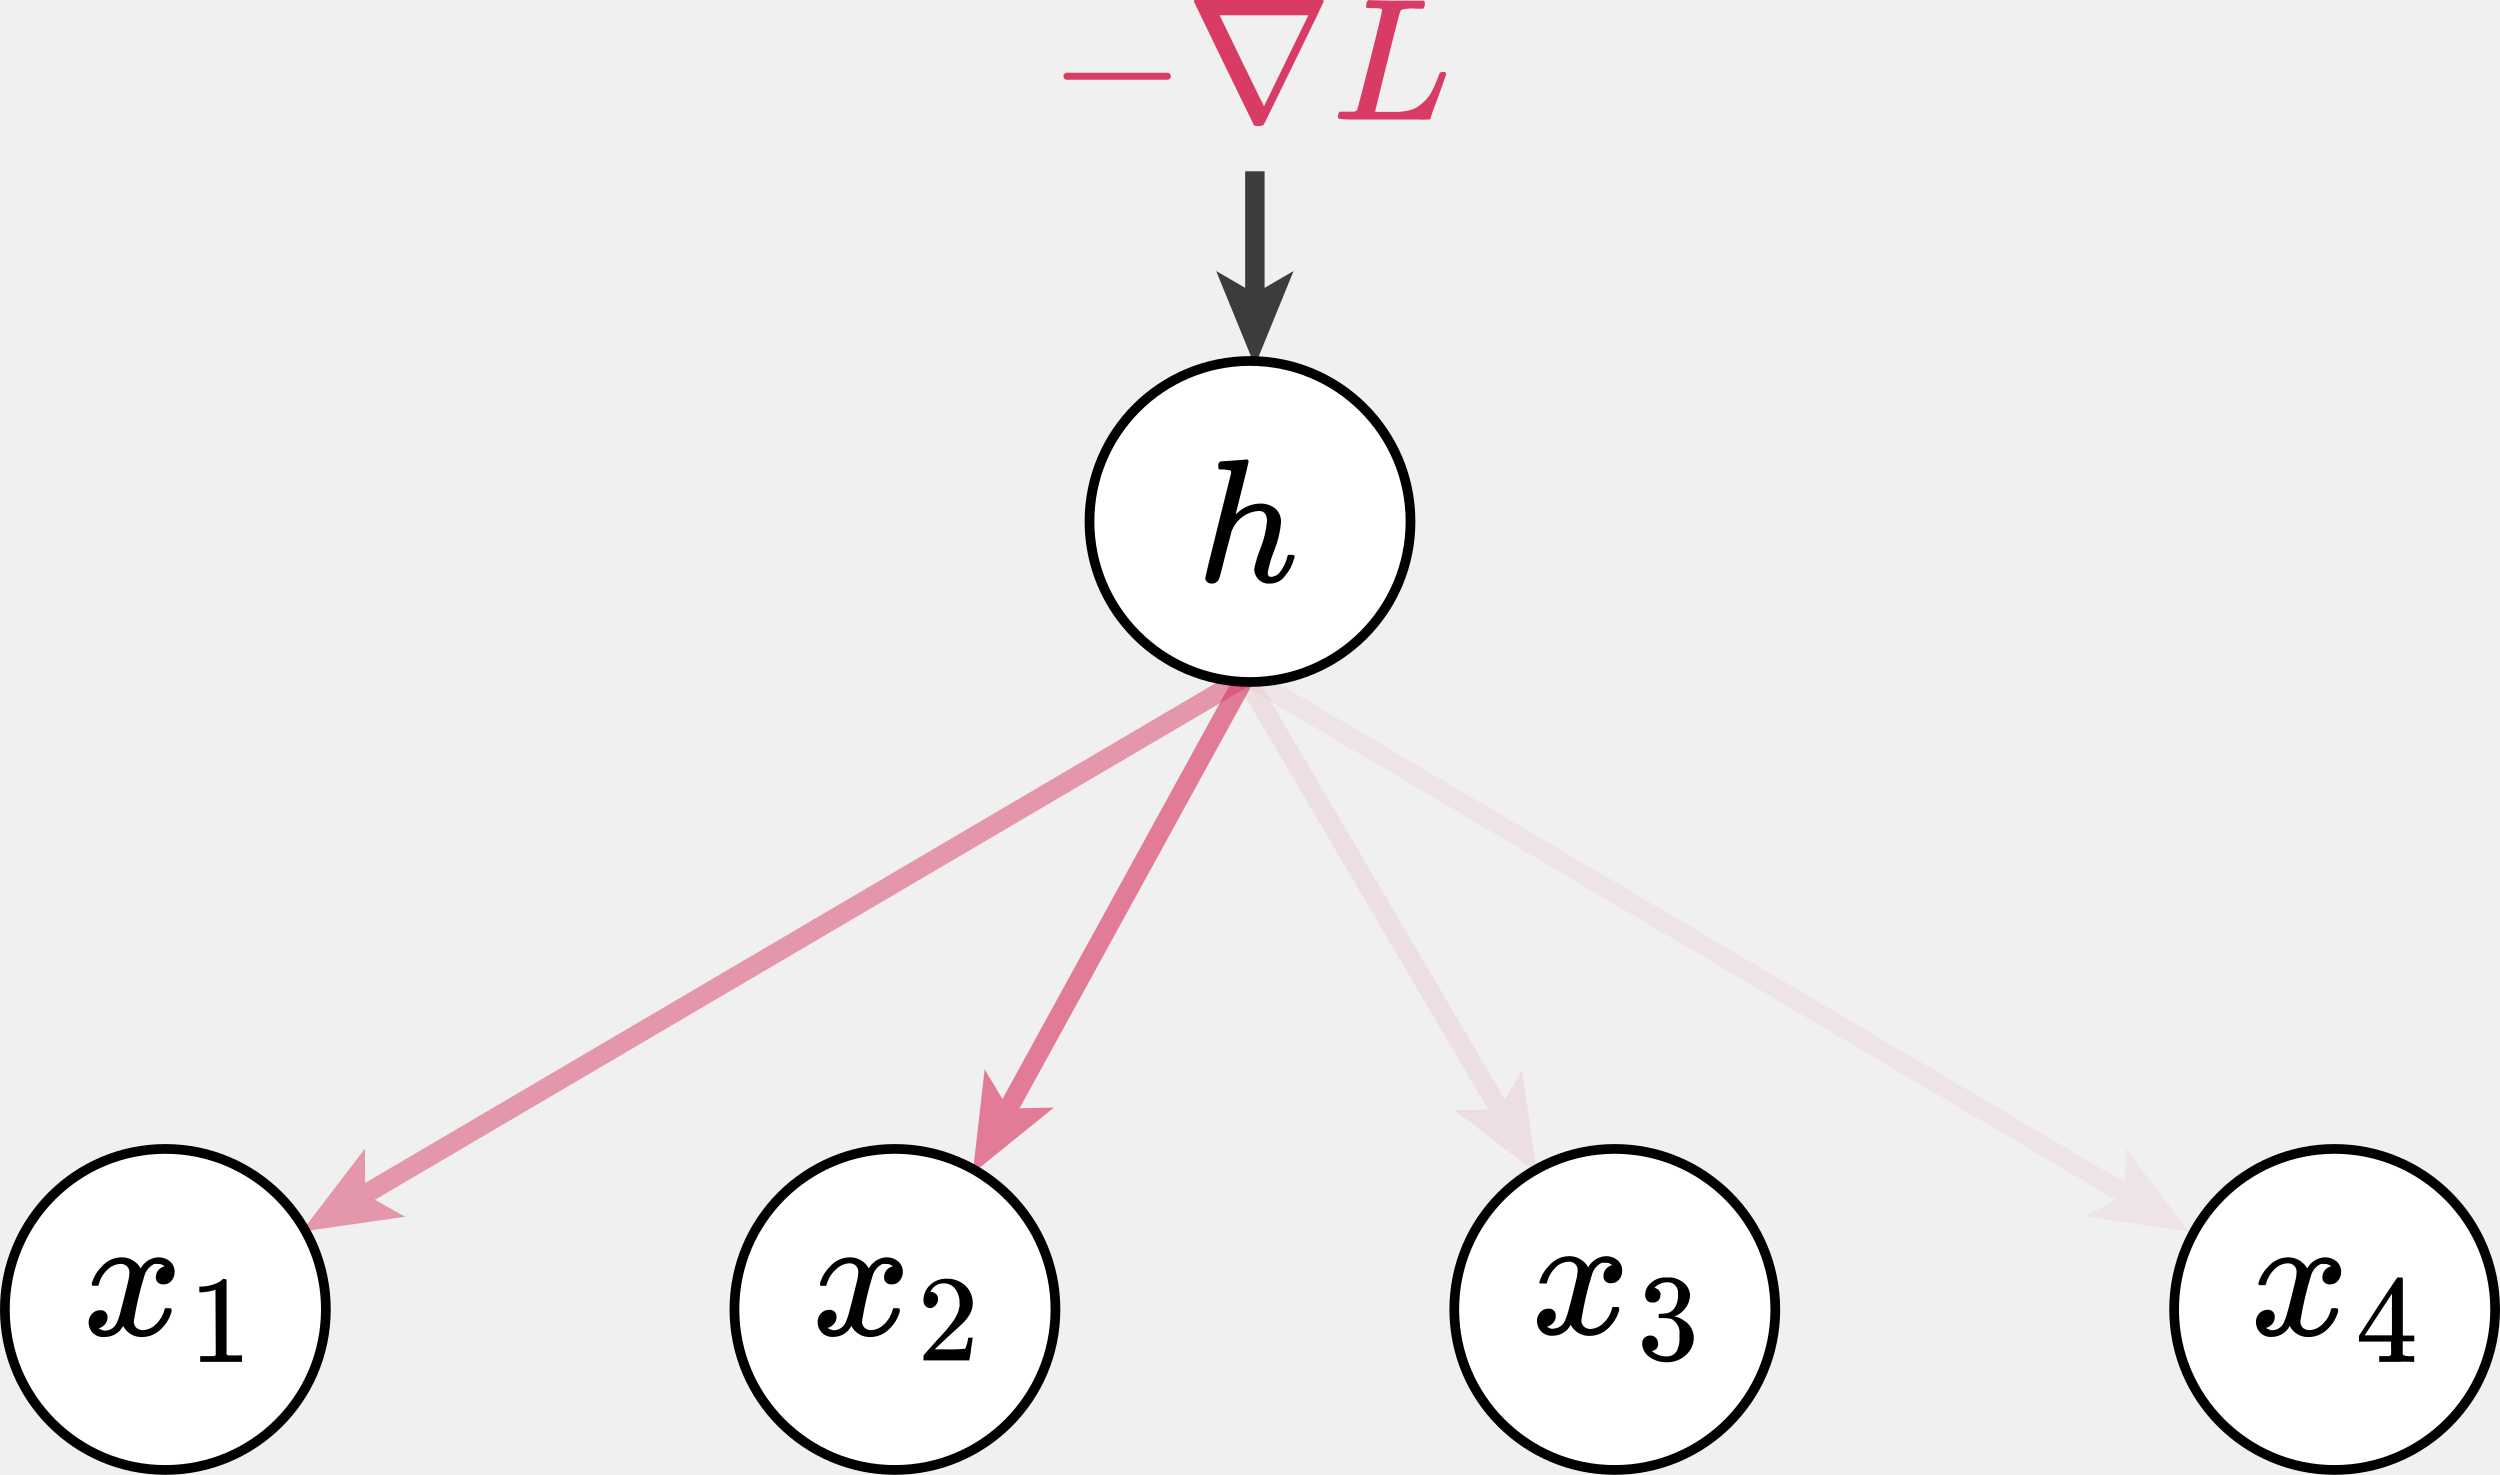
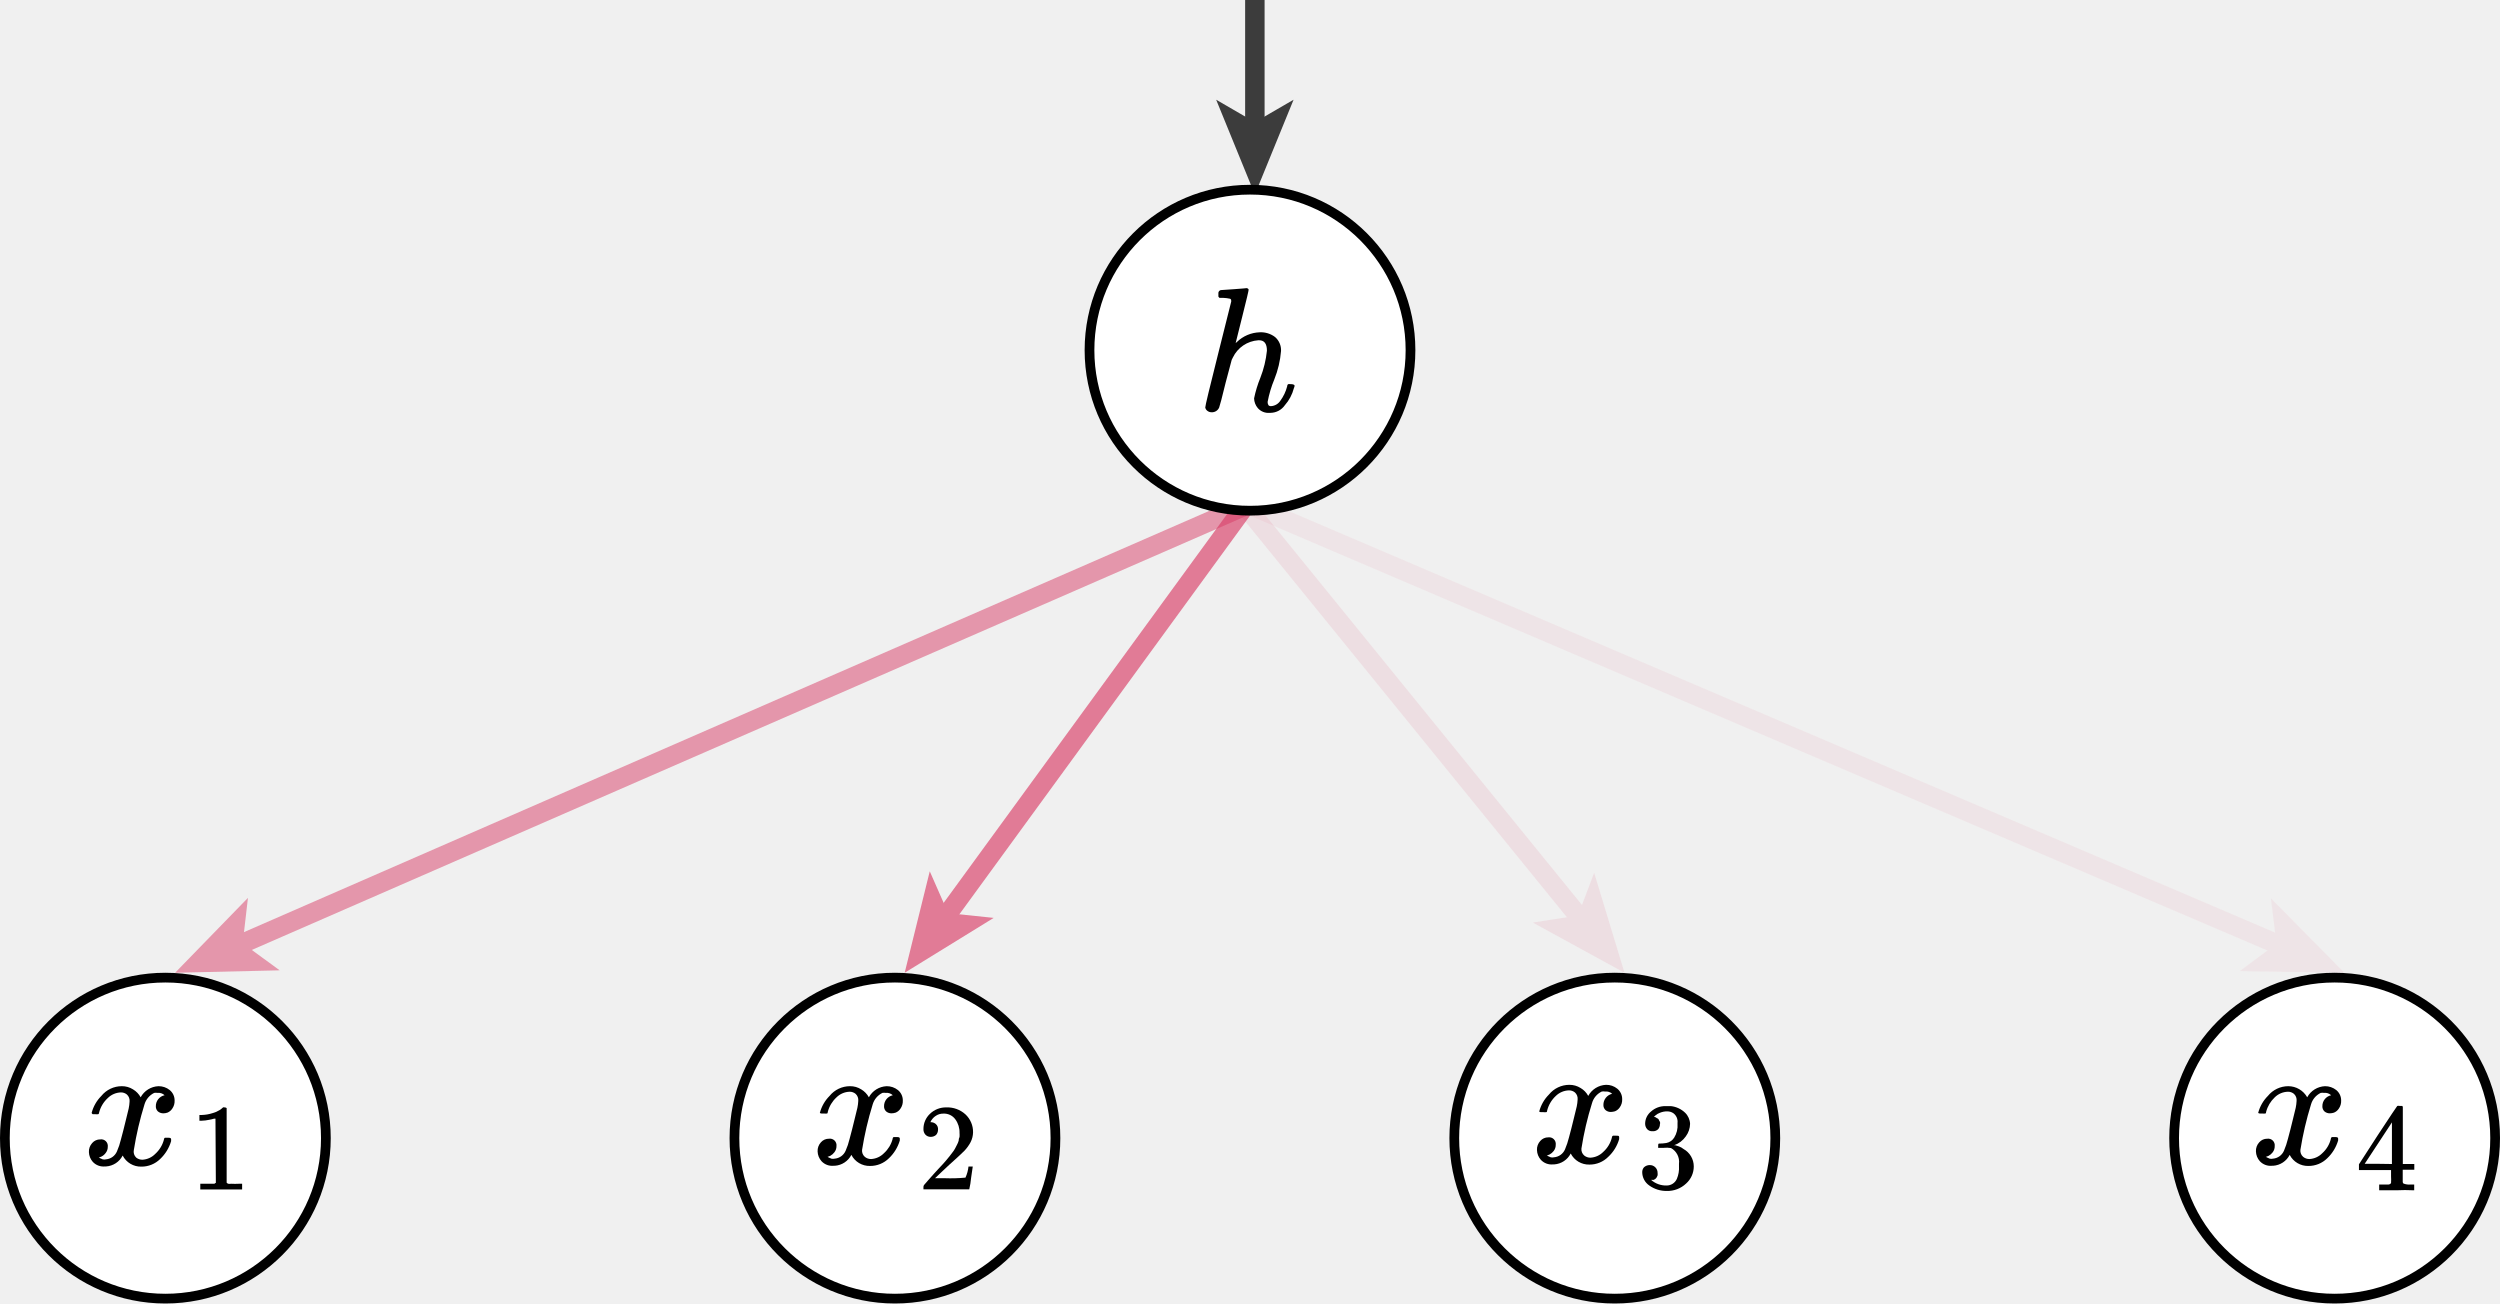
- <svg xmlns="http://www.w3.org/2000/svg" viewBox="0 0 257 151.61">
+ <svg xmlns="http://www.w3.org/2000/svg" viewBox="0 0 257 134">
  <defs>
    <style>.cls-1{opacity:0.07;}.cls-2,.cls-8{fill:none;stroke-width:2px;}.cls-2{stroke:#d83c65;}.cls-2,.cls-8,.cls-9{stroke-miterlimit:10;}.cls-3{fill:#d83c65;}.cls-4{opacity:0.1;}.cls-5{opacity:0.65;}.cls-6{opacity:0.5;}.cls-7{opacity:0.75;}.cls-8,.cls-9{stroke:#000;}.cls-9{fill:#fff;}</style>
  </defs>
  <g id="Layer_2" data-name="Layer 2">
    <g id="computational_graph" data-name="computational graph">
      <g id="edges_back" data-name="edges back">
        <g class="cls-1">
-           <line class="cls-2" x1="218.92" y1="123.02" x2="127.5" y2="69.11" />
-           <polygon class="cls-3" points="225 126.61 218.5 118.06 218.46 122.76 214.37 125.06 225 126.61" />
+           <line class="cls-2" x1="234.51" y1="97.23" x2="127.5" y2="51.5" />
+           <polygon class="cls-3" points="241 100 233.45 92.35 234.02 97.02 230.25 99.83 241 100" />
        </g>
        <g class="cls-4">
-           <line class="cls-2" x1="154.42" y1="114.52" x2="128" y2="69.61" />
-           <polygon class="cls-3" points="158 120.61 156.46 109.97 154.15 114.07 149.45 114.1 158 120.61" />
+           <line class="cls-2" x1="162.55" y1="94.52" x2="128" y2="52" />
+           <polygon class="cls-3" points="167 100 163.88 89.72 162.22 94.11 157.57 94.84 167 100" />
        </g>
        <g class="cls-5">
-           <line class="cls-2" x1="103.4" y1="114.42" x2="128" y2="69.61" />
-           <polygon class="cls-3" points="100 120.61 108.35 113.85 103.65 113.96 101.22 109.93 100 120.61" />
+           <line class="cls-2" x1="97.16" y1="94.3" x2="128" y2="52" />
+           <polygon class="cls-3" points="93 100 102.15 94.36 97.47 93.87 95.58 89.57 93 100" />
        </g>
        <g class="cls-6">
-           <line class="cls-2" x1="37.09" y1="123.03" x2="128" y2="69.61" />
-           <polygon class="cls-3" points="31 126.61 41.64 125.08 37.54 122.77 37.52 118.07 31 126.61" />
+           <line class="cls-2" x1="24.47" y1="97.18" x2="128" y2="52" />
+           <polygon class="cls-3" points="18 100 28.75 99.75 24.95 96.97 25.49 92.3 18 100" />
        </g>
        <g class="cls-7">
-           <line class="cls-8" x1="129" y1="30.69" x2="129" y2="17.61" />
-           <polygon points="129 37.61 132.98 27.86 129 30.17 125.02 27.86 129 37.61" />
+           <line class="cls-8" x1="129" y1="13.08" x2="129" />
+           <polygon points="129 20 132.98 10.25 129 12.56 125.02 10.25 129 20" />
        </g>
      </g>
      <g id="nodes">
-         <circle class="cls-9" cx="128.5" cy="53.61" r="16.5" />
-         <circle class="cls-9" cx="92" cy="134.61" r="16.5" />
-         <circle class="cls-9" cx="17" cy="134.61" r="16.5" />
-         <circle class="cls-9" cx="166" cy="134.61" r="16.5" />
-         <circle class="cls-9" cx="240" cy="134.61" r="16.5" />
+         <circle class="cls-9" cx="128.5" cy="36" r="16.5" />
+         <circle class="cls-9" cx="92" cy="117" r="16.5" />
+         <circle class="cls-9" cx="17" cy="117" r="16.5" />
+         <circle class="cls-9" cx="166" cy="117" r="16.5" />
+         <circle class="cls-9" cx="240" cy="117" r="16.5" />
      </g>
-       <path id="MJX-33-TEX-I-210E" d="M125.52,47.43l1.31-.09c.85-.06,1.29-.1,1.32-.11s.21.06.21.16-.21,1-.65,2.74-.68,2.69-.68,2.73,0,0,.12-.09a3.52,3.52,0,0,1,2.35-1,2.39,2.39,0,0,1,1.58.49,1.78,1.78,0,0,1,.61,1.43,9.86,9.86,0,0,1-.68,2.86,11.7,11.7,0,0,0-.69,2.32.63.63,0,0,0,.09.34.34.34,0,0,0,.27.09,1.22,1.22,0,0,0,.94-.54,4.22,4.22,0,0,0,.71-1.49c0-.13.07-.21.11-.23s.13,0,.29,0,.36,0,.36.15,0,.1-.07.27a4.19,4.19,0,0,1-.93,1.75,1.82,1.82,0,0,1-1.46.78h-.09a1.44,1.44,0,0,1-1.23-.49,1.61,1.61,0,0,1-.38-1,12.11,12.11,0,0,1,.65-2.13,10.4,10.4,0,0,0,.67-2.77c0-.71-.27-1.07-.8-1.07h-.09a3.13,3.13,0,0,0-2.61,1.77l-.12.24L126,56.93c-.38,1.57-.61,2.43-.67,2.57a.8.8,0,0,1-.79.49.63.63,0,0,1-.44-.16.54.54,0,0,1-.2-.33q0-.26,1.32-5.5l1.34-5.36c0-.15,0-.25-.12-.29a4.09,4.09,0,0,0-.71-.09h-.38c-.07-.07-.11-.12-.11-.14s0-.14,0-.35S125.43,47.43,125.52,47.43Z" />
+       <path id="MJX-33-TEX-I-210E" d="M125.52,29.82l1.31-.09c.85-.06,1.29-.1,1.32-.11s.21.06.21.16-.21,1-.65,2.74-.68,2.69-.68,2.73,0,0,.12-.09a3.52,3.52,0,0,1,2.35-1,2.39,2.39,0,0,1,1.58.49,1.78,1.78,0,0,1,.61,1.43A9.93,9.93,0,0,1,131,39a11.7,11.7,0,0,0-.69,2.32.63.63,0,0,0,.09.34.34.34,0,0,0,.27.09,1.22,1.22,0,0,0,.94-.54,4.31,4.31,0,0,0,.71-1.49c0-.13.07-.21.11-.23s.13,0,.29,0,.36.05.36.15,0,.1-.07.27a4.25,4.25,0,0,1-.93,1.75,1.82,1.82,0,0,1-1.46.78h-.09a1.44,1.44,0,0,1-1.23-.49,1.61,1.61,0,0,1-.38-1,12.11,12.11,0,0,1,.65-2.13,10.49,10.49,0,0,0,.67-2.77c0-.72-.27-1.07-.8-1.07h-.09a3.13,3.13,0,0,0-2.61,1.77l-.12.24L126,39.32c-.38,1.57-.61,2.43-.67,2.57a.8.8,0,0,1-.79.49.68.68,0,0,1-.44-.16.54.54,0,0,1-.2-.33q0-.26,1.32-5.5L126.57,31c0-.15,0-.25-.12-.29a4.09,4.09,0,0,0-.71-.09h-.38c-.07-.07-.11-.12-.11-.14s0-.14,0-.35S125.43,29.82,125.52,29.82Z" />
      <g id="x">
-         <path id="MJX-55-TEX-I-1D465" d="M9.42,132a3.89,3.89,0,0,1,1-1.75,2.73,2.73,0,0,1,2.1-1,2.12,2.12,0,0,1,1.16.33,2.15,2.15,0,0,1,.78.81,2.19,2.19,0,0,1,1.83-1.14,1.81,1.81,0,0,1,1.16.4,1.37,1.37,0,0,1,.5,1.07,1.34,1.34,0,0,1-.25.85,1.07,1.07,0,0,1-.49.4,1.31,1.31,0,0,1-.41.07.84.84,0,0,1-.57-.2.69.69,0,0,1-.21-.52,1.14,1.14,0,0,1,.9-1.14.89.89,0,0,0-.72-.24,1,1,0,0,0-.35,0,1.92,1.92,0,0,0-1,1.19,33.89,33.89,0,0,0-1.09,4.67.87.87,0,0,0,.29.73,1.09,1.09,0,0,0,.64.21,2,2,0,0,0,1.32-.59,3.1,3.1,0,0,0,.89-1.47c0-.12.07-.19.1-.2l.29,0h.08q.27,0,.27.15a1.46,1.46,0,0,1,0,.2,4,4,0,0,1-1.12,1.83,2.72,2.72,0,0,1-1.94.79,2.1,2.1,0,0,1-1.92-1.14,2.06,2.06,0,0,1-1.7,1.12h-.11A1.5,1.5,0,0,1,9.51,137a1.58,1.58,0,0,1-.4-1,1.29,1.29,0,0,1,.34-.94,1.1,1.1,0,0,1,.82-.37.69.69,0,0,1,.78.77,1,1,0,0,1-.22.63,1.21,1.21,0,0,1-.42.36l-.23.09-.06,0s0,0,.11.07l.29.13a.73.73,0,0,0,.35.05A1.35,1.35,0,0,0,12,136a6.67,6.67,0,0,0,.41-1.23c.17-.63.34-1.28.51-2s.27-1.07.29-1.19a4.46,4.46,0,0,0,.09-.71.86.86,0,0,0-.27-.72.94.94,0,0,0-.62-.22,2,2,0,0,0-1.35.58,3.06,3.06,0,0,0-.89,1.48.3.3,0,0,1-.09.19l-.29,0H9.53A.27.27,0,0,1,9.42,132Z" />
-         <path id="MJX-55-TEX-N-31" d="M22.15,132.57l-.16.07a3.76,3.76,0,0,1-.52.12,4,4,0,0,1-.74.09h-.24v-.59h.24a3.91,3.91,0,0,0,1.11-.19,3,3,0,0,0,.72-.3,2.84,2.84,0,0,0,.36-.29.24.24,0,0,1,.15,0,.36.36,0,0,1,.22.07v7.67a.35.35,0,0,0,.16.11,1,1,0,0,0,.3,0,7.51,7.51,0,0,0,.8,0h.33V140h-.14c-.18,0-.86,0-2,0s-1.83,0-2,0h-.16v-.59h1.14l.21,0,.1,0,.08-.06s.06-.06.07-.05Z" />
-         <path id="MJX-55-TEX-I-1D465-2" data-name="MJX-55-TEX-I-1D465" d="M84.28,132a3.89,3.89,0,0,1,1-1.75,2.73,2.73,0,0,1,2.1-1,2.12,2.12,0,0,1,1.16.33,2.15,2.15,0,0,1,.78.81,2.19,2.19,0,0,1,1.83-1.14,1.83,1.83,0,0,1,1.16.4,1.37,1.37,0,0,1,.5,1.07,1.34,1.34,0,0,1-.25.85,1.07,1.07,0,0,1-.49.4,1.36,1.36,0,0,1-.42.07.83.83,0,0,1-.56-.2.69.69,0,0,1-.21-.52,1.14,1.14,0,0,1,.9-1.14.89.89,0,0,0-.72-.24,1,1,0,0,0-.35,0,1.92,1.92,0,0,0-1,1.19,33.89,33.89,0,0,0-1.09,4.67.87.87,0,0,0,.29.73,1.09,1.09,0,0,0,.64.21,2,2,0,0,0,1.32-.59,3.1,3.1,0,0,0,.89-1.47c0-.12.07-.19.1-.2l.29,0h.08q.27,0,.27.15a1.46,1.46,0,0,1,0,.2,4,4,0,0,1-1.12,1.83,2.72,2.72,0,0,1-1.94.79,2.1,2.1,0,0,1-1.92-1.14,2.06,2.06,0,0,1-1.7,1.12h-.11a1.5,1.5,0,0,1-1.26-.47,1.58,1.58,0,0,1-.4-1,1.29,1.29,0,0,1,.34-.94,1.1,1.1,0,0,1,.82-.37.69.69,0,0,1,.78.77,1,1,0,0,1-.22.63,1.3,1.3,0,0,1-.42.36l-.23.09-.06,0s0,0,.11.07l.29.13a.71.71,0,0,0,.34.05,1.35,1.35,0,0,0,1.13-.81,6.67,6.67,0,0,0,.41-1.23c.17-.63.34-1.28.51-2s.27-1.07.29-1.19a4.46,4.46,0,0,0,.09-.71.86.86,0,0,0-.27-.72.94.94,0,0,0-.62-.22,2,2,0,0,0-1.35.58A3.06,3.06,0,0,0,85,132a.36.36,0,0,1-.09.19l-.29,0h-.25A.27.27,0,0,1,84.28,132Z" />
-         <path id="MJX-55-TEX-N-32" d="M95.68,134.48a.72.72,0,0,1-.55-.23.8.8,0,0,1-.2-.56,2.13,2.13,0,0,1,.67-1.58,2.35,2.35,0,0,1,1.69-.66,2.76,2.76,0,0,1,1.95.71A2.46,2.46,0,0,1,100,134a2.32,2.32,0,0,1-.25,1,4,4,0,0,1-.62.87c-.24.24-.58.56-1,.94s-.74.66-1.28,1.18l-.76.72h1a16.27,16.27,0,0,0,2.13-.06,3.64,3.64,0,0,0,.31-1.14v0H100v0s-.06.41-.17,1.16a8.36,8.36,0,0,1-.19,1.18v0H94.93v-.4a.32.32,0,0,1,.07-.19q.07-.1.39-.45l.64-.71c.07-.09.22-.25.43-.48l.44-.47c.07-.09.2-.23.37-.42l.36-.44c.06-.09.16-.22.29-.38a2.33,2.33,0,0,0,.27-.41,3.28,3.28,0,0,1,.19-.37,2,2,0,0,0,.17-.41q0-.21.09-.39a2.58,2.58,0,0,0,0-.42,2.25,2.25,0,0,0-.43-1.39,1.43,1.43,0,0,0-1.24-.59,1.31,1.31,0,0,0-.74.21,1.44,1.44,0,0,0-.45.43.69.69,0,0,0-.13.24h.06a.8.8,0,0,1,.48.18.69.69,0,0,1,.24.59.8.8,0,0,1-.2.54A.83.83,0,0,1,95.68,134.48Z" />
-         <path id="MJX-55-TEX-I-1D465-3" data-name="MJX-55-TEX-I-1D465" d="M158.23,131.88a3.84,3.84,0,0,1,1-1.75,2.7,2.7,0,0,1,2.1-1,2.24,2.24,0,0,1,1.94,1.14,2.19,2.19,0,0,1,1.83-1.14,1.83,1.83,0,0,1,1.16.4,1.37,1.37,0,0,1,.5,1.07,1.34,1.34,0,0,1-.25.85,1.07,1.07,0,0,1-.49.4,1.41,1.41,0,0,1-.42.07.82.82,0,0,1-.56-.2.69.69,0,0,1-.21-.52,1.14,1.14,0,0,1,.9-1.14.89.89,0,0,0-.72-.24,1,1,0,0,0-.35,0,1.89,1.89,0,0,0-1,1.19,32.28,32.28,0,0,0-1.09,4.67.84.84,0,0,0,.29.72,1,1,0,0,0,.64.22,2,2,0,0,0,1.32-.6,2.93,2.93,0,0,0,.88-1.46c0-.12.08-.19.11-.2l.29,0h.07c.19,0,.28,0,.28.15s0,.08,0,.2a4.11,4.11,0,0,1-1.12,1.83,2.72,2.72,0,0,1-1.94.79,2.1,2.1,0,0,1-1.92-1.14,2.06,2.06,0,0,1-1.7,1.12h-.11a1.5,1.5,0,0,1-1.26-.47,1.58,1.58,0,0,1-.4-1,1.29,1.29,0,0,1,.34-.94,1.07,1.07,0,0,1,.82-.37.68.68,0,0,1,.77.76,1,1,0,0,1-.21.64,1.3,1.3,0,0,1-.42.36l-.23.09-.06,0s0,0,.11.07l.29.13a.69.69,0,0,0,.34,0,1.35,1.35,0,0,0,1.13-.81,8,8,0,0,0,.41-1.23c.17-.63.34-1.28.51-2s.26-1.07.29-1.19a4.46,4.46,0,0,0,.09-.71.86.86,0,0,0-.27-.72.94.94,0,0,0-.62-.22,2,2,0,0,0-1.36.58,3.13,3.13,0,0,0-.88,1.48q0,.16-.09.18a1.06,1.06,0,0,1-.29,0h-.26A.29.29,0,0,1,158.23,131.88Z" />
-         <path id="MJX-55-TEX-N-33" d="M169.86,133.9a.7.7,0,0,1-.54-.21.9.9,0,0,1-.2-.57,1.62,1.62,0,0,1,.61-1.25,2.15,2.15,0,0,1,1.49-.55h.56a2.5,2.5,0,0,1,1.45.68,1.7,1.7,0,0,1,.51,1.14,2.25,2.25,0,0,1-.44,1.29,2.45,2.45,0,0,1-1.2.91l0,0s0,0,.12,0l.37.12a1.64,1.64,0,0,1,.48.27,2.05,2.05,0,0,1,1.05,1.79,2.35,2.35,0,0,1-.79,1.76,2.78,2.78,0,0,1-2,.76,2.89,2.89,0,0,1-1.77-.55,1.68,1.68,0,0,1-.74-1.4.76.76,0,0,1,.23-.57.86.86,0,0,1,.58-.23.79.79,0,0,1,.82.8,1,1,0,0,1,0,.26,2,2,0,0,1-.09.2.54.54,0,0,1-.14.16l-.16.1a.31.31,0,0,1-.12.05l-.11,0h-.05a2.31,2.31,0,0,0,1.59.58,1.14,1.14,0,0,0,1.06-.68,2.85,2.85,0,0,0,.22-1.29v-.26a1.62,1.62,0,0,0-.82-1.62,2.8,2.8,0,0,0-.78-.09l-.54,0,0,0a.73.73,0,0,1,0-.21c0-.15,0-.23.1-.23a4.71,4.71,0,0,0,.74-.06,1.23,1.23,0,0,0,.8-.54,2.34,2.34,0,0,0,.35-1.43V133a1.08,1.08,0,0,0-.44-1,1.11,1.11,0,0,0-.6-.18,1.87,1.87,0,0,0-.76.14,1.43,1.43,0,0,0-.49.29l-.14.16h0l.1,0a.24.24,0,0,1,.13.07l.16.08a.23.23,0,0,1,.12.15.93.93,0,0,0,.11.19.33.33,0,0,1,0,.25.8.8,0,0,1-.17.5A.74.74,0,0,1,169.86,133.9Z" />
-         <path id="MJX-55-TEX-I-1D465-4" data-name="MJX-55-TEX-I-1D465" d="M232.14,132a3.89,3.89,0,0,1,1-1.75,2.73,2.73,0,0,1,2.1-1,2.24,2.24,0,0,1,1.94,1.14,2.19,2.19,0,0,1,1.83-1.14,1.83,1.83,0,0,1,1.16.4,1.37,1.37,0,0,1,.5,1.07,1.34,1.34,0,0,1-.25.85,1.07,1.07,0,0,1-.49.4,1.41,1.41,0,0,1-.42.07.82.82,0,0,1-.56-.2.69.69,0,0,1-.21-.52,1.14,1.14,0,0,1,.9-1.14.89.89,0,0,0-.72-.24,1,1,0,0,0-.35,0,1.89,1.89,0,0,0-1,1.19,33.89,33.89,0,0,0-1.09,4.67.87.87,0,0,0,.29.73,1.09,1.09,0,0,0,.64.21,2,2,0,0,0,1.32-.59,3,3,0,0,0,.88-1.47c0-.12.08-.19.11-.2l.29,0h.08q.27,0,.27.15s0,.08,0,.2a4,4,0,0,1-1.12,1.83,2.72,2.72,0,0,1-1.94.79,2.1,2.1,0,0,1-1.92-1.14,2.06,2.06,0,0,1-1.7,1.12h-.11a1.5,1.5,0,0,1-1.26-.47,1.58,1.58,0,0,1-.4-1,1.29,1.29,0,0,1,.34-.94,1.1,1.1,0,0,1,.82-.37.68.68,0,0,1,.77.77,1,1,0,0,1-.21.63,1.3,1.3,0,0,1-.42.36l-.23.09-.06,0s0,0,.11.07l.29.13a.71.71,0,0,0,.34.05,1.35,1.35,0,0,0,1.13-.81,7.57,7.57,0,0,0,.41-1.23c.17-.63.34-1.28.51-2s.26-1.07.29-1.19a4.46,4.46,0,0,0,.09-.71.86.86,0,0,0-.27-.72.94.94,0,0,0-.62-.22,2,2,0,0,0-1.36.58,3.13,3.13,0,0,0-.88,1.48.36.36,0,0,1-.09.19l-.29,0h-.26A.29.29,0,0,1,232.14,132Z" />
-         <path id="MJX-55-TEX-N-34" d="M248.06,140a16.26,16.26,0,0,0-1.65,0c-1,0-1.57,0-1.72,0h-.11v-.59h.74l.22,0a.38.38,0,0,0,.18-.06.39.39,0,0,0,.08-.1,5.68,5.68,0,0,0,0-.69v-.64H242.5v-.59l1.94-3c1.3-2,2-3,2-3a.61.61,0,0,1,.27,0h.23l.07.08v5.89h1.18v.59H247v1.26a.23.23,0,0,0,.08.16,1.66,1.66,0,0,0,.73.1h.37V140Zm-2.17-2.7V133l-2.8,4.27h2.8Z" />
+         <path id="MJX-55-TEX-I-1D465" d="M9.42,114.41a3.84,3.84,0,0,1,1-1.75,2.7,2.7,0,0,1,2.1-1,2.12,2.12,0,0,1,1.16.33,2.15,2.15,0,0,1,.78.81,2.19,2.19,0,0,1,1.83-1.14,1.81,1.81,0,0,1,1.16.4,1.37,1.37,0,0,1,.5,1.07,1.34,1.34,0,0,1-.25.85,1.07,1.07,0,0,1-.49.4,1.31,1.31,0,0,1-.41.07.84.84,0,0,1-.57-.2.69.69,0,0,1-.21-.52,1.14,1.14,0,0,1,.9-1.14.89.89,0,0,0-.72-.24,1,1,0,0,0-.35,0,1.92,1.92,0,0,0-1,1.19,33.89,33.89,0,0,0-1.09,4.67A.84.84,0,0,0,14,119a1,1,0,0,0,.64.22,2,2,0,0,0,1.32-.6,3,3,0,0,0,.89-1.46c0-.12.07-.19.1-.2l.29,0h.08q.27,0,.27.15a1.46,1.46,0,0,1,0,.2,4.11,4.11,0,0,1-1.12,1.83,2.72,2.72,0,0,1-1.94.79,2.1,2.1,0,0,1-1.92-1.14,2.06,2.06,0,0,1-1.7,1.12h-.11a1.5,1.5,0,0,1-1.26-.47,1.58,1.58,0,0,1-.4-1,1.29,1.29,0,0,1,.34-.94,1.07,1.07,0,0,1,.82-.37.68.68,0,0,1,.78.76,1,1,0,0,1-.22.64,1.21,1.21,0,0,1-.42.36l-.23.09-.06,0s0,0,.11.07l.29.13a.73.73,0,0,0,.35,0,1.35,1.35,0,0,0,1.12-.81,7,7,0,0,0,.41-1.23c.17-.63.34-1.28.51-2s.27-1.07.29-1.19a4.46,4.46,0,0,0,.09-.71.86.86,0,0,0-.27-.72.94.94,0,0,0-.62-.22,2,2,0,0,0-1.35.58,3.06,3.06,0,0,0-.89,1.48c0,.11-.06.17-.09.18a1,1,0,0,1-.29,0H9.53A.27.27,0,0,1,9.42,114.41Z" />
+         <path id="MJX-55-TEX-N-31" d="M22.15,115,22,115a3.76,3.76,0,0,1-.52.12,4,4,0,0,1-.74.09h-.24v-.59h.24a3.91,3.91,0,0,0,1.11-.19,2.55,2.55,0,0,0,.72-.31,2.14,2.14,0,0,0,.36-.28.24.24,0,0,1,.15,0,.36.36,0,0,1,.22.07v7.67a.35.35,0,0,0,.16.11,1,1,0,0,0,.3,0,7.51,7.51,0,0,0,.8,0h.33v.59h-.14c-.18,0-.86,0-2,0s-1.83,0-2,0h-.16v-.59h1.14l.21,0,.1,0,.08-.06s.06-.06.07,0Z" />
+         <path id="MJX-55-TEX-I-1D465-2" data-name="MJX-55-TEX-I-1D465" d="M84.28,114.41a3.84,3.84,0,0,1,1-1.75,2.7,2.7,0,0,1,2.1-1,2.12,2.12,0,0,1,1.16.33,2.15,2.15,0,0,1,.78.81,2.19,2.19,0,0,1,1.83-1.14,1.83,1.83,0,0,1,1.16.4,1.37,1.37,0,0,1,.5,1.07,1.34,1.34,0,0,1-.25.85,1.07,1.07,0,0,1-.49.4,1.36,1.36,0,0,1-.42.07.83.83,0,0,1-.56-.2.69.69,0,0,1-.21-.52,1.14,1.14,0,0,1,.9-1.14.89.89,0,0,0-.72-.24,1,1,0,0,0-.35,0,1.92,1.92,0,0,0-1,1.19,33.89,33.89,0,0,0-1.09,4.67.84.84,0,0,0,.29.72,1,1,0,0,0,.64.22,2,2,0,0,0,1.32-.6,3,3,0,0,0,.89-1.46c0-.12.07-.19.1-.2l.29,0h.08q.27,0,.27.15a1.46,1.46,0,0,1,0,.2,4.11,4.11,0,0,1-1.12,1.83,2.72,2.72,0,0,1-1.94.79,2.1,2.1,0,0,1-1.92-1.14,2.06,2.06,0,0,1-1.7,1.12h-.11a1.5,1.5,0,0,1-1.26-.47,1.58,1.58,0,0,1-.4-1,1.29,1.29,0,0,1,.34-.94,1.07,1.07,0,0,1,.82-.37.68.68,0,0,1,.78.76,1,1,0,0,1-.22.64,1.3,1.3,0,0,1-.42.36l-.23.09-.06,0s0,0,.11.07l.29.13a.71.71,0,0,0,.34,0,1.35,1.35,0,0,0,1.13-.81,7,7,0,0,0,.41-1.23c.17-.63.34-1.28.51-2s.27-1.07.29-1.19a4.46,4.46,0,0,0,.09-.71.86.86,0,0,0-.27-.72.94.94,0,0,0-.62-.22,2,2,0,0,0-1.35.58,3.06,3.06,0,0,0-.89,1.48q0,.17-.09.18a1,1,0,0,1-.29,0h-.25A.27.27,0,0,1,84.28,114.41Z" />
+         <path id="MJX-55-TEX-N-32" d="M95.68,116.87a.72.72,0,0,1-.55-.23.81.81,0,0,1-.2-.57,2.13,2.13,0,0,1,.67-1.57,2.35,2.35,0,0,1,1.69-.66,2.76,2.76,0,0,1,1.95.71,2.46,2.46,0,0,1,.79,1.86,2.32,2.32,0,0,1-.25,1,4,4,0,0,1-.62.87c-.24.24-.58.56-1,.94s-.74.66-1.28,1.18l-.76.72h1a16.27,16.27,0,0,0,2.13-.06,3.64,3.64,0,0,0,.31-1.14v0H100v0s-.06.41-.17,1.16a8.36,8.36,0,0,1-.19,1.18v0H94.93V122a.32.32,0,0,1,.07-.19q.07-.1.39-.45l.64-.72.43-.47.44-.47c.07-.09.2-.23.37-.42l.36-.44c.06-.09.16-.22.29-.38a2.33,2.33,0,0,0,.27-.41,3.28,3.28,0,0,1,.19-.37,2,2,0,0,0,.17-.41q0-.21.09-.39a2.58,2.58,0,0,0,0-.42,2.25,2.25,0,0,0-.43-1.39,1.43,1.43,0,0,0-1.24-.59,1.31,1.31,0,0,0-.74.21,1.44,1.44,0,0,0-.45.43.69.69,0,0,0-.13.24s0,0,.06,0a.8.8,0,0,1,.48.18.69.69,0,0,1,.24.59.8.8,0,0,1-.2.54A.83.83,0,0,1,95.68,116.87Z" />
+         <path id="MJX-55-TEX-I-1D465-3" data-name="MJX-55-TEX-I-1D465" d="M158.23,114.27a3.84,3.84,0,0,1,1-1.75,2.7,2.7,0,0,1,2.1-1,2.14,2.14,0,0,1,1.16.33,2.08,2.08,0,0,1,.78.81,2.19,2.19,0,0,1,1.83-1.14,1.78,1.78,0,0,1,1.16.4,1.37,1.37,0,0,1,.5,1.07,1.34,1.34,0,0,1-.25.85,1.07,1.07,0,0,1-.49.4,1.83,1.83,0,0,1-.42.07.82.82,0,0,1-.56-.2.69.69,0,0,1-.21-.52,1.16,1.16,0,0,1,.9-1.15.92.92,0,0,0-.72-.23,1,1,0,0,0-.35,0,1.89,1.89,0,0,0-1,1.19,32.28,32.28,0,0,0-1.09,4.67.84.84,0,0,0,.29.72,1,1,0,0,0,.64.22,2,2,0,0,0,1.32-.6,2.93,2.93,0,0,0,.88-1.46c0-.12.08-.19.11-.2a1.76,1.76,0,0,1,.29,0h.07c.19,0,.28,0,.28.15s0,.08,0,.2a4,4,0,0,1-1.12,1.82,2.69,2.69,0,0,1-1.94.8,2.1,2.1,0,0,1-1.92-1.14,2.06,2.06,0,0,1-1.7,1.12h-.11a1.5,1.5,0,0,1-1.26-.47,1.58,1.58,0,0,1-.4-1,1.29,1.29,0,0,1,.34-.94,1.07,1.07,0,0,1,.82-.37.68.68,0,0,1,.77.76,1,1,0,0,1-.21.64,1.3,1.3,0,0,1-.42.36l-.23.09-.06,0s0,0,.11.07l.29.13a.69.69,0,0,0,.34,0,1.35,1.35,0,0,0,1.13-.81,8,8,0,0,0,.41-1.23c.17-.63.34-1.28.51-2s.26-1.07.29-1.19a4.46,4.46,0,0,0,.09-.71.86.86,0,0,0-.27-.72.94.94,0,0,0-.62-.22,2,2,0,0,0-1.36.58,3.08,3.08,0,0,0-.88,1.48q0,.16-.09.18a1.06,1.06,0,0,1-.29,0h-.26A.29.29,0,0,1,158.23,114.27Z" />
+         <path id="MJX-55-TEX-N-33" d="M169.86,116.29a.67.67,0,0,1-.54-.22.85.85,0,0,1-.2-.56,1.62,1.62,0,0,1,.61-1.25,2.15,2.15,0,0,1,1.49-.55h.56a2.5,2.5,0,0,1,1.45.68,1.7,1.7,0,0,1,.51,1.14,2.25,2.25,0,0,1-.44,1.29,2.45,2.45,0,0,1-1.2.91l0,0,.12,0,.37.12a1.64,1.64,0,0,1,.48.27,2.05,2.05,0,0,1,1.05,1.79,2.35,2.35,0,0,1-.79,1.76,2.78,2.78,0,0,1-2,.76,3,3,0,0,1-1.77-.55,1.68,1.68,0,0,1-.74-1.4A.75.75,0,0,1,169,120a.86.86,0,0,1,.58-.23.79.79,0,0,1,.82.8,1,1,0,0,1,0,.26,2,2,0,0,1-.09.2.7.7,0,0,1-.14.16l-.16.1a.31.31,0,0,1-.12,0l-.11,0h-.05a2.31,2.31,0,0,0,1.59.58,1.14,1.14,0,0,0,1.06-.68,2.85,2.85,0,0,0,.22-1.29v-.26a1.62,1.62,0,0,0-.82-1.62A2.8,2.8,0,0,0,171,118l-.54,0,0,0a.78.78,0,0,1,0-.21c0-.15,0-.23.1-.23a4.71,4.71,0,0,0,.74-.06,1.23,1.23,0,0,0,.8-.54,2.34,2.34,0,0,0,.35-1.43v-.1a1.08,1.08,0,0,0-.44-1,1.11,1.11,0,0,0-.6-.18,1.87,1.87,0,0,0-.76.14,1.43,1.43,0,0,0-.49.29l-.14.15h0l.1,0a.31.31,0,0,1,.13.06.42.42,0,0,0,.16.09.24.24,0,0,1,.12.14.78.78,0,0,0,.11.2.33.33,0,0,1,0,.25.8.8,0,0,1-.17.5A.74.74,0,0,1,169.86,116.29Z" />
+         <path id="MJX-55-TEX-I-1D465-4" data-name="MJX-55-TEX-I-1D465" d="M232.14,114.41a3.84,3.84,0,0,1,1-1.75,2.7,2.7,0,0,1,2.1-1,2.24,2.24,0,0,1,1.94,1.14,2.19,2.19,0,0,1,1.83-1.14,1.83,1.83,0,0,1,1.16.4,1.37,1.37,0,0,1,.5,1.07,1.34,1.34,0,0,1-.25.85,1.07,1.07,0,0,1-.49.4,1.41,1.41,0,0,1-.42.07.82.82,0,0,1-.56-.2.69.69,0,0,1-.21-.52,1.14,1.14,0,0,1,.9-1.14.89.89,0,0,0-.72-.24,1,1,0,0,0-.35,0,1.89,1.89,0,0,0-1,1.19,33.89,33.89,0,0,0-1.09,4.67.84.84,0,0,0,.29.72,1,1,0,0,0,.64.22,2,2,0,0,0,1.32-.6,2.93,2.93,0,0,0,.88-1.46c0-.12.08-.19.11-.2l.29,0h.08q.27,0,.27.15s0,.08,0,.2a4.11,4.11,0,0,1-1.12,1.83,2.72,2.72,0,0,1-1.94.79,2.1,2.1,0,0,1-1.92-1.14,2.06,2.06,0,0,1-1.7,1.12h-.11a1.5,1.5,0,0,1-1.26-.47,1.58,1.58,0,0,1-.4-1,1.29,1.29,0,0,1,.34-.94,1.07,1.07,0,0,1,.82-.37.68.68,0,0,1,.77.76,1,1,0,0,1-.21.64,1.3,1.3,0,0,1-.42.36l-.23.09-.06,0s0,0,.11.07l.29.13a.71.71,0,0,0,.34,0,1.35,1.35,0,0,0,1.13-.81,8,8,0,0,0,.41-1.23c.17-.63.34-1.28.51-2s.26-1.07.29-1.19a4.46,4.46,0,0,0,.09-.71.86.86,0,0,0-.27-.72.94.94,0,0,0-.62-.22,2,2,0,0,0-1.36.58,3.13,3.13,0,0,0-.88,1.48q0,.17-.09.18a1.06,1.06,0,0,1-.29,0h-.26A.29.29,0,0,1,232.14,114.41Z" />
+         <path id="MJX-55-TEX-N-34" d="M248.06,122.36a16.26,16.26,0,0,0-1.65,0c-1,0-1.57,0-1.72,0h-.11v-.59h.74l.22,0a.54.54,0,0,0,.18-.06.39.39,0,0,0,.08-.1,5.68,5.68,0,0,0,0-.69v-.64H242.5v-.59l1.94-3c1.3-2,2-3,2-3a.61.61,0,0,1,.27,0h.23l.07.08v5.89h1.18v.59H247v1.26a.23.23,0,0,0,.08.16,1.66,1.66,0,0,0,.73.1h.37v.59Zm-2.17-2.7v-4.28l-2.8,4.26,1.4,0Z" />
      </g>
-       <path id="MJX-24-TEX-N-2212" class="cls-3" d="M109.32,8.07V7.84a.39.39,0,0,1,.26-.36h10.51a.4.4,0,0,1,.28.36c0,.14-.09.26-.28.36H109.58a.4.4,0,0,1-.26-.36Z" />
-       <path id="MJX-24-TEX-N-2207" class="cls-3" d="M122.72.13s0-.08.09-.13H136c.06.05.09.09.09.13s-1,2.13-3.06,6.33-3.08,6.33-3.13,6.37-.23.13-.5.13-.45,0-.51-.13-1.07-2.17-3.11-6.37ZM134.5,1.57s-1.52,0-4.56,0-4.56,0-4.56,0,.78,1.63,2.28,4.71,2.26,4.62,2.28,4.64Z" />
-       <path id="MJX-24-TEX-I-1D43F" class="cls-3" d="M141.09.83c-.41,0-.63,0-.65-.07a.37.37,0,0,1,0-.14.76.76,0,0,1,.2-.6,1.16,1.16,0,0,1,.27,0c.65,0,1.42.05,2.3.05,1.7,0,2.68,0,2.93,0h.22a.34.34,0,0,1,.11.16,2.56,2.56,0,0,1,0,.33,1,1,0,0,1-.16.34h-.69A3.79,3.79,0,0,0,144.1,1c-.09,0-.17.21-.26.5s-.49,1.88-1.21,4.78c-.19.79-.4,1.62-.62,2.5s-.38,1.54-.48,2l-.17.65c0,.05.06.07.17.07l1.06,0h.31l.92,0a6.31,6.31,0,0,0,.89-.12,3.21,3.21,0,0,0,.91-.33,4.68,4.68,0,0,0,.79-.62,3.51,3.51,0,0,0,.76-1,9.75,9.75,0,0,0,.55-1.21c.17-.45.27-.7.3-.76a.6.6,0,0,1,.31-.06h.24a.84.84,0,0,1,.11.2s-.12.38-.37,1.07-.5,1.41-.79,2.17a12.64,12.64,0,0,0-.47,1.34c0,.06-.05.1-.08.11l-.29,0a4.26,4.26,0,0,1-.77,0h-1.38c-.78,0-1.53,0-2.24,0h-3.23c-1,0-1.52-.06-1.52-.18a1.09,1.09,0,0,1,0-.25c.06-.23.12-.36.18-.38l.27,0h.11c.33,0,.69,0,1.09,0a.48.48,0,0,0,.34-.22s.47-1.73,1.3-5,1.25-5.05,1.25-5.23S141.78.86,141.09.83Z" />
    </g>
  </g>
</svg>
